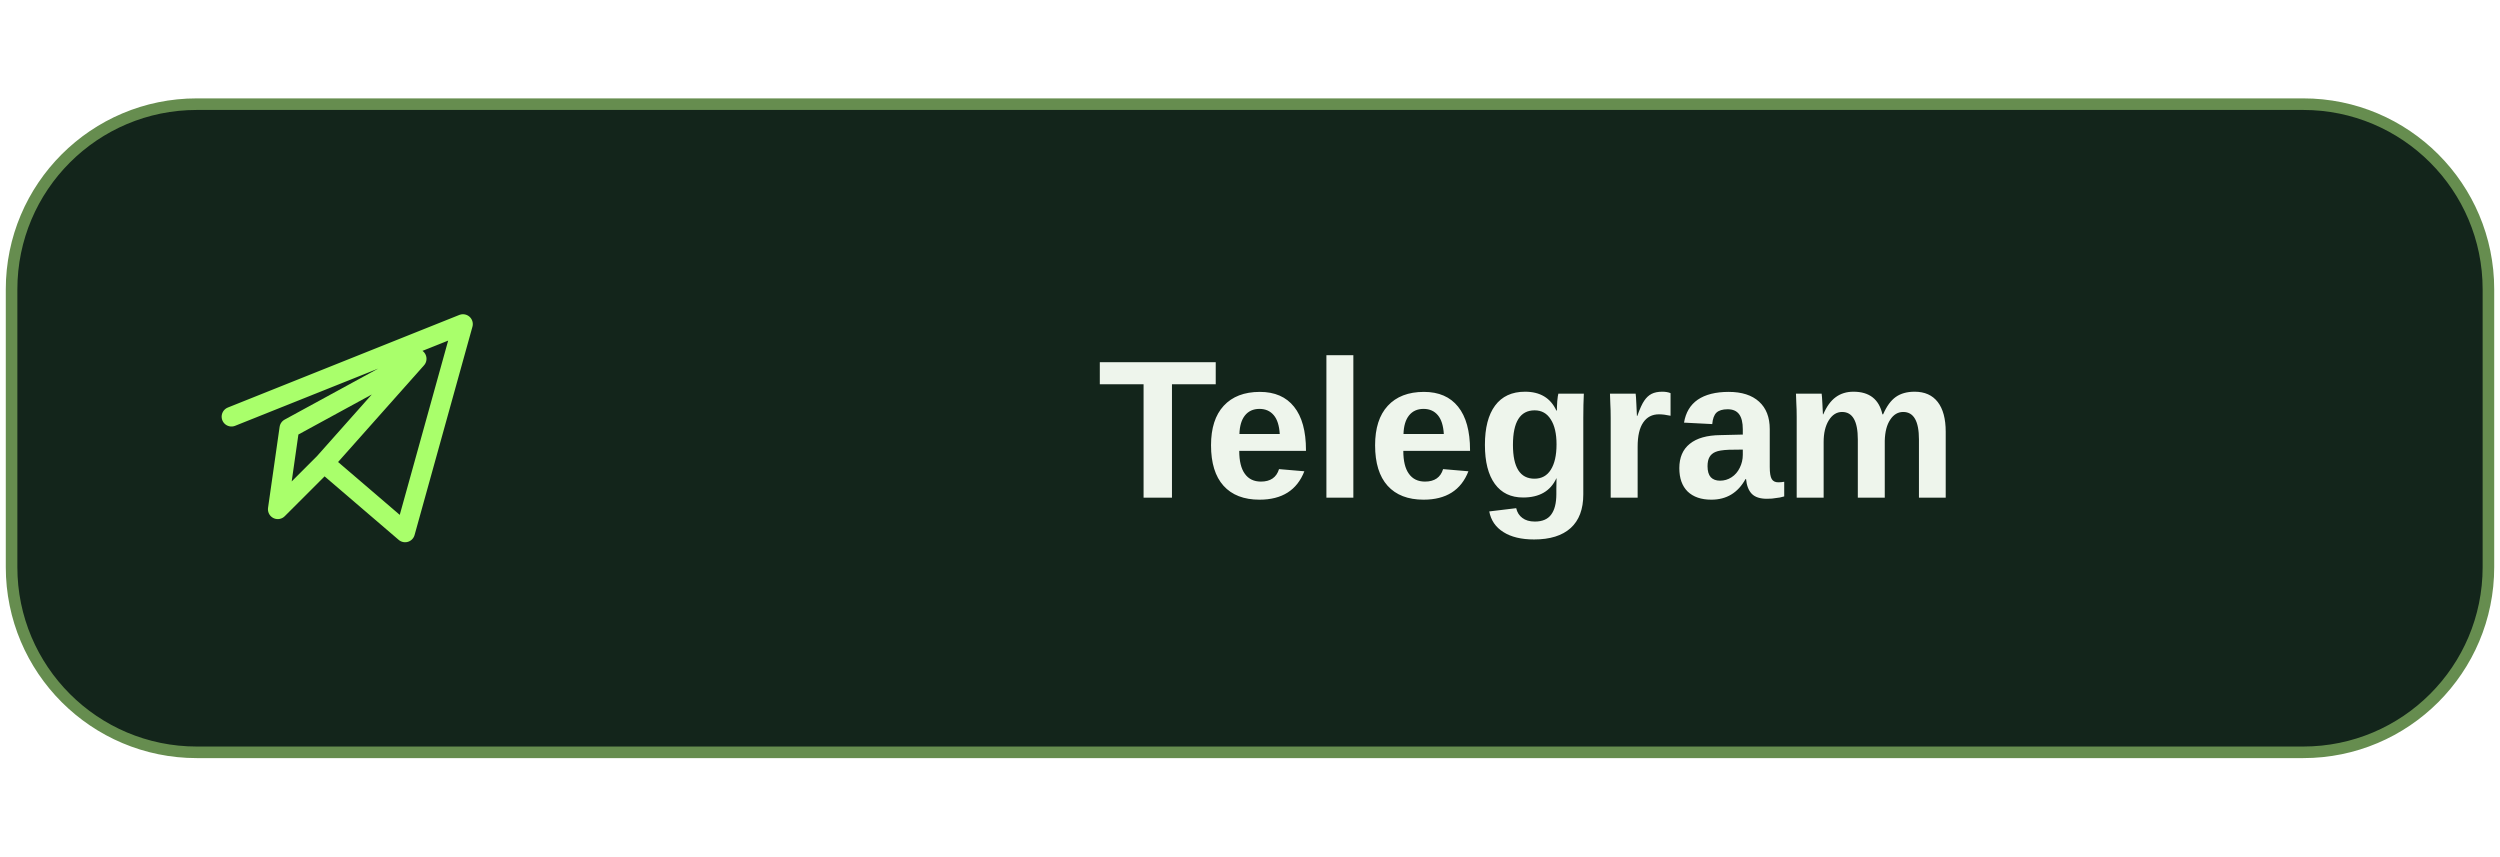
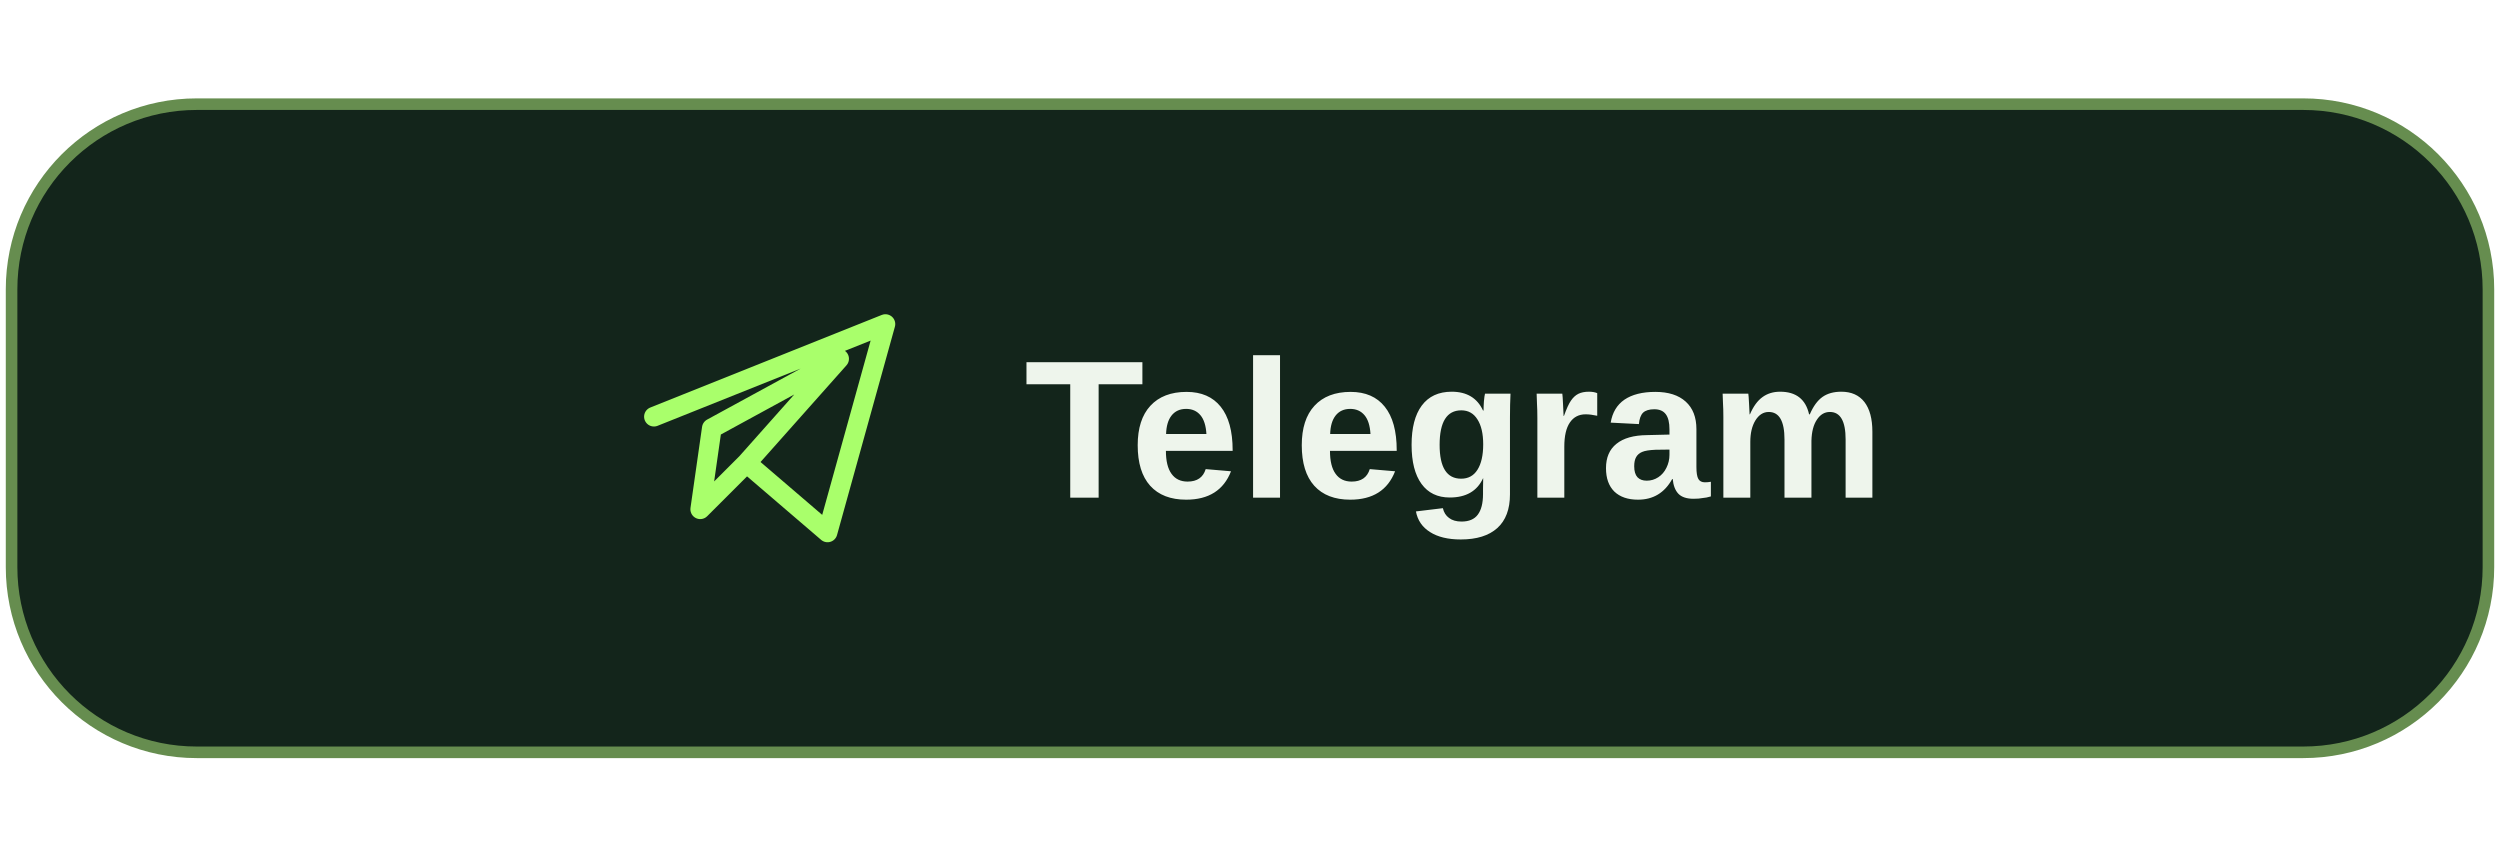
<svg xmlns="http://www.w3.org/2000/svg" width="216" height="74" viewBox="0 0 216 74" role="img" aria-labelledby="title">
  <rect x="1" y="9" width="214" height="56" rx="16" fill="#13251b" stroke="#668d4f" />
-   <path d="m20 36 20-8-5 18-7-6-4 4 1-7 11-6-8 9" fill="none" stroke="#a9ff6b" stroke-width="1.7" stroke-linecap="round" stroke-linejoin="round" />
-   <text x="132" y="43" text-anchor="middle" font-family="Arial,Helvetica,sans-serif" font-size="17" font-weight="700" fill="#eef5ec">Telegram</text>
+   <g transform="translate(56.5 0)">
+     <path d="m0 36 20-8-5 18-7-6-4 4 1-7 11-6-8 9" fill="none" stroke="#a9ff6b" stroke-width="1.7" stroke-linecap="round" stroke-linejoin="round" />
+     <text x="32" y="43" font-family="Arial,Helvetica,sans-serif" font-size="17" font-weight="700" fill="#eef5ec">Telegram</text>
+   </g>
</svg>
